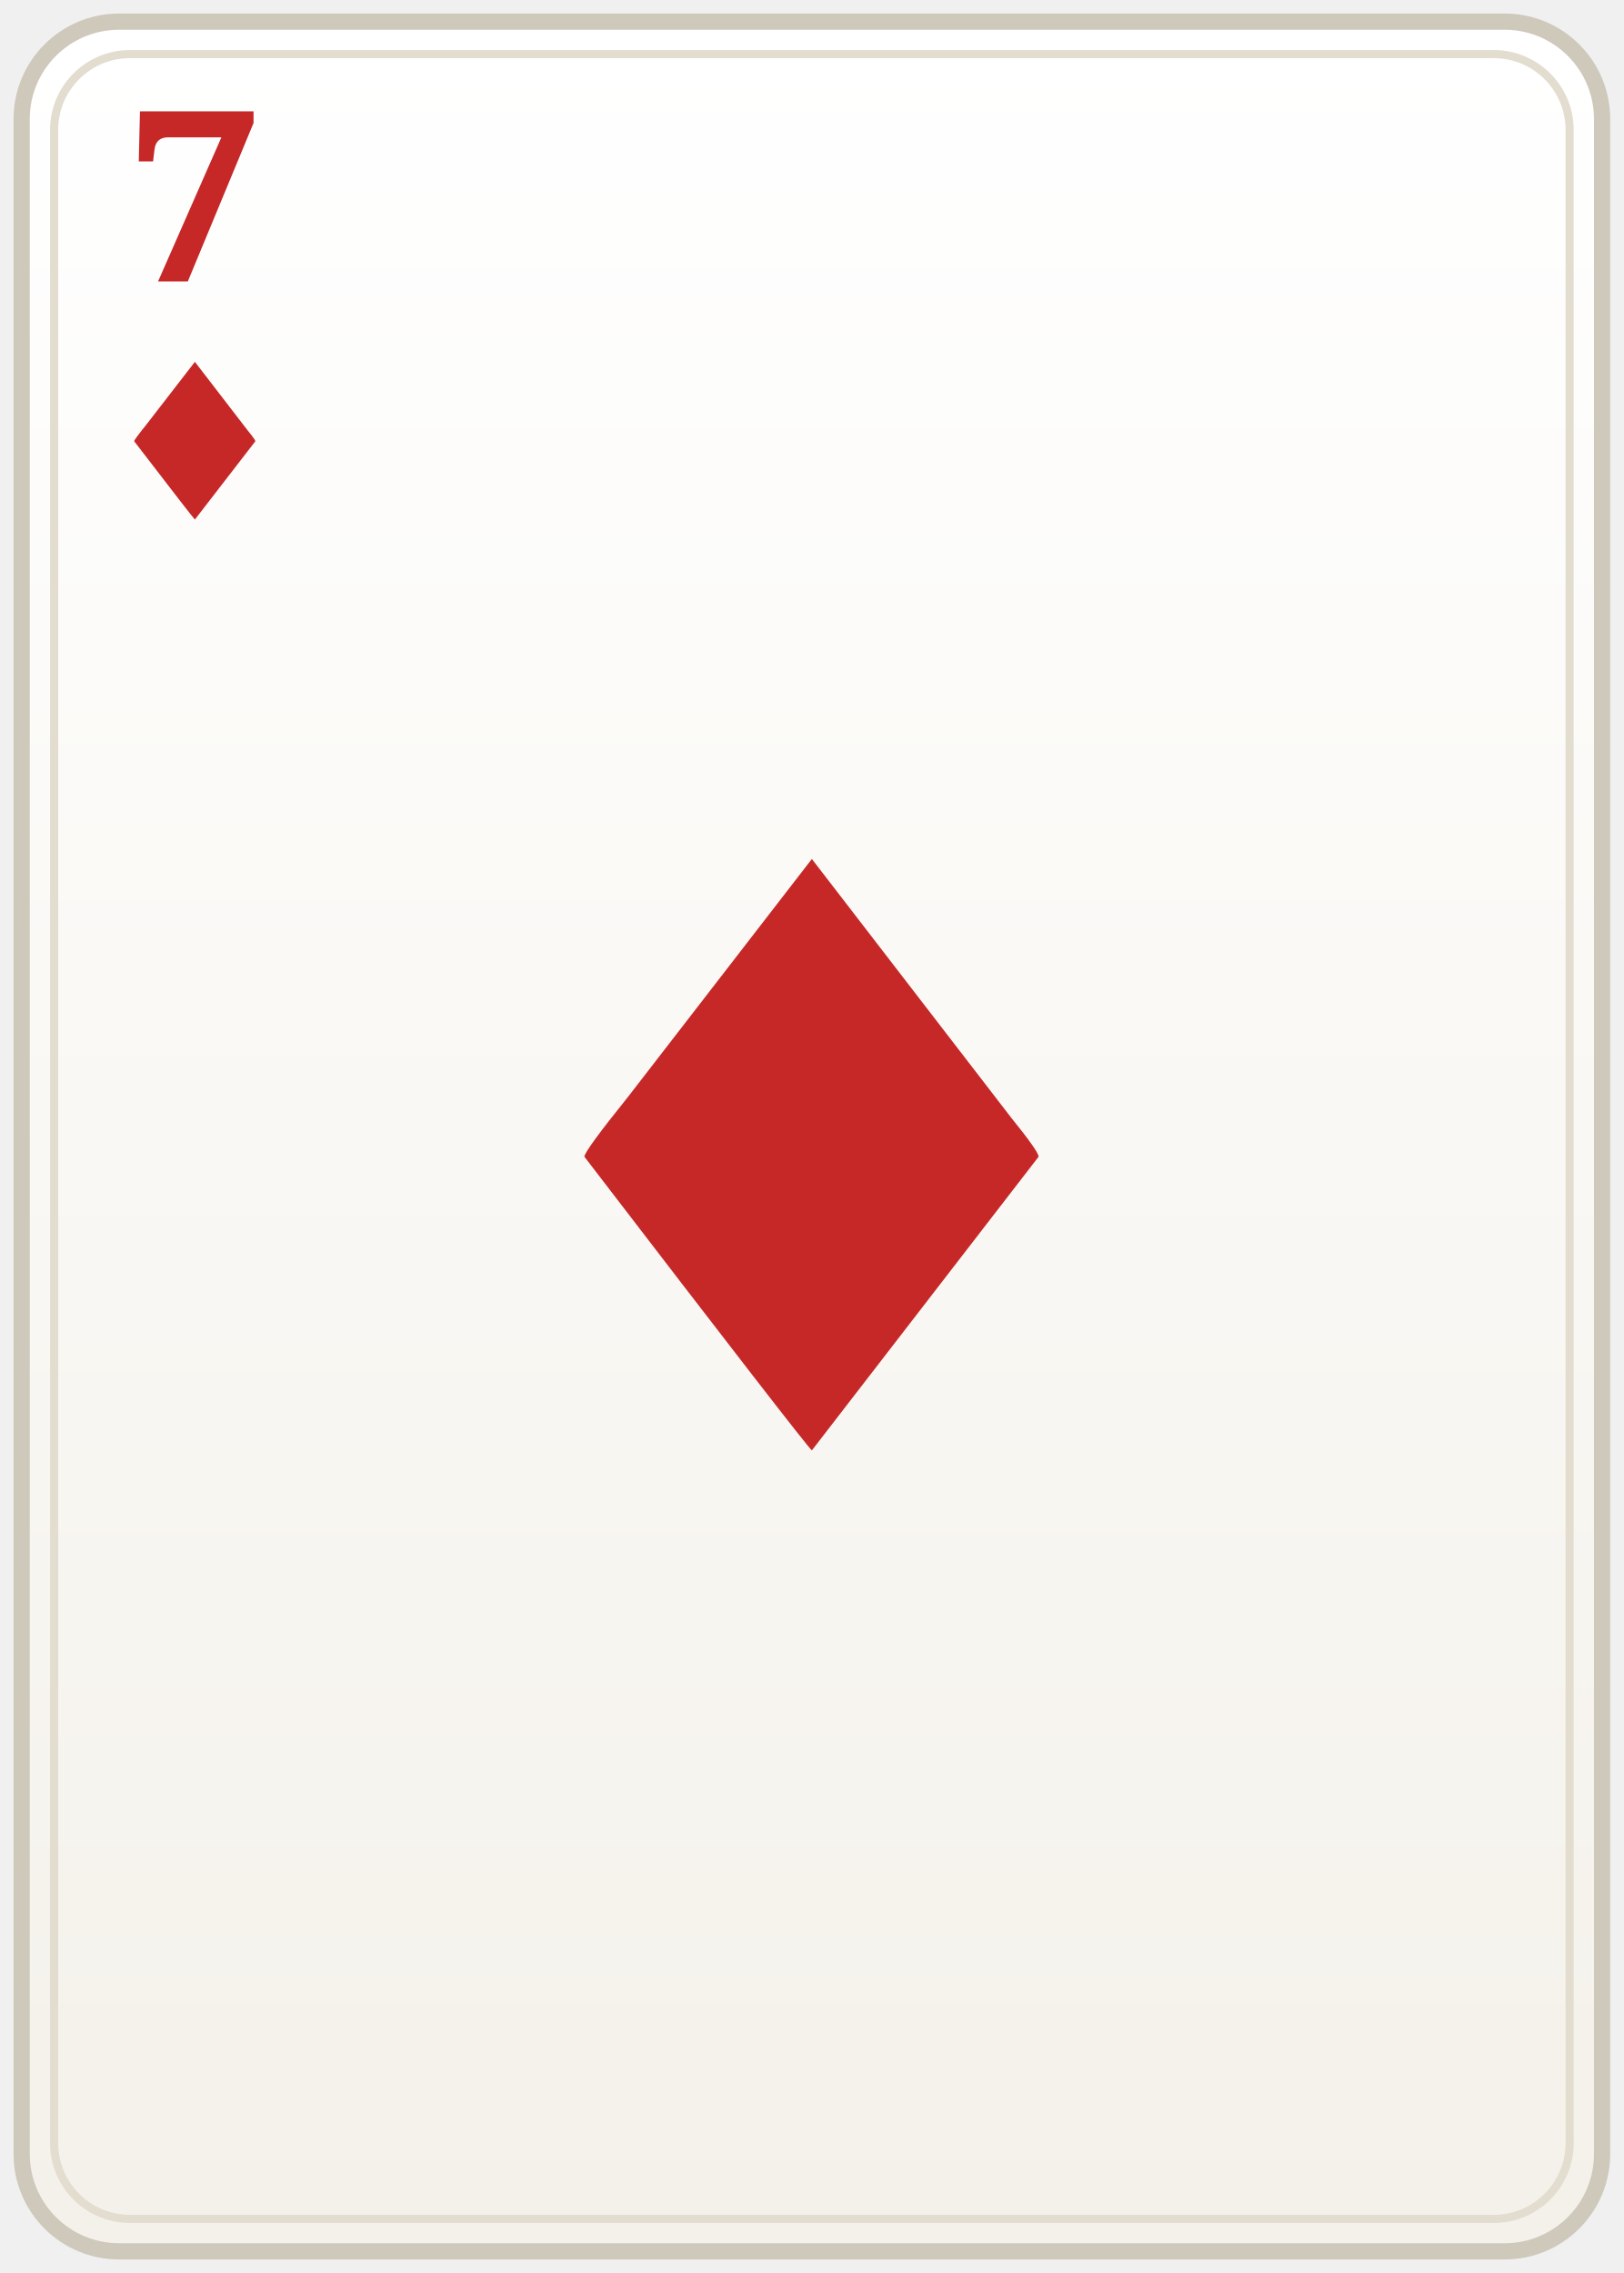
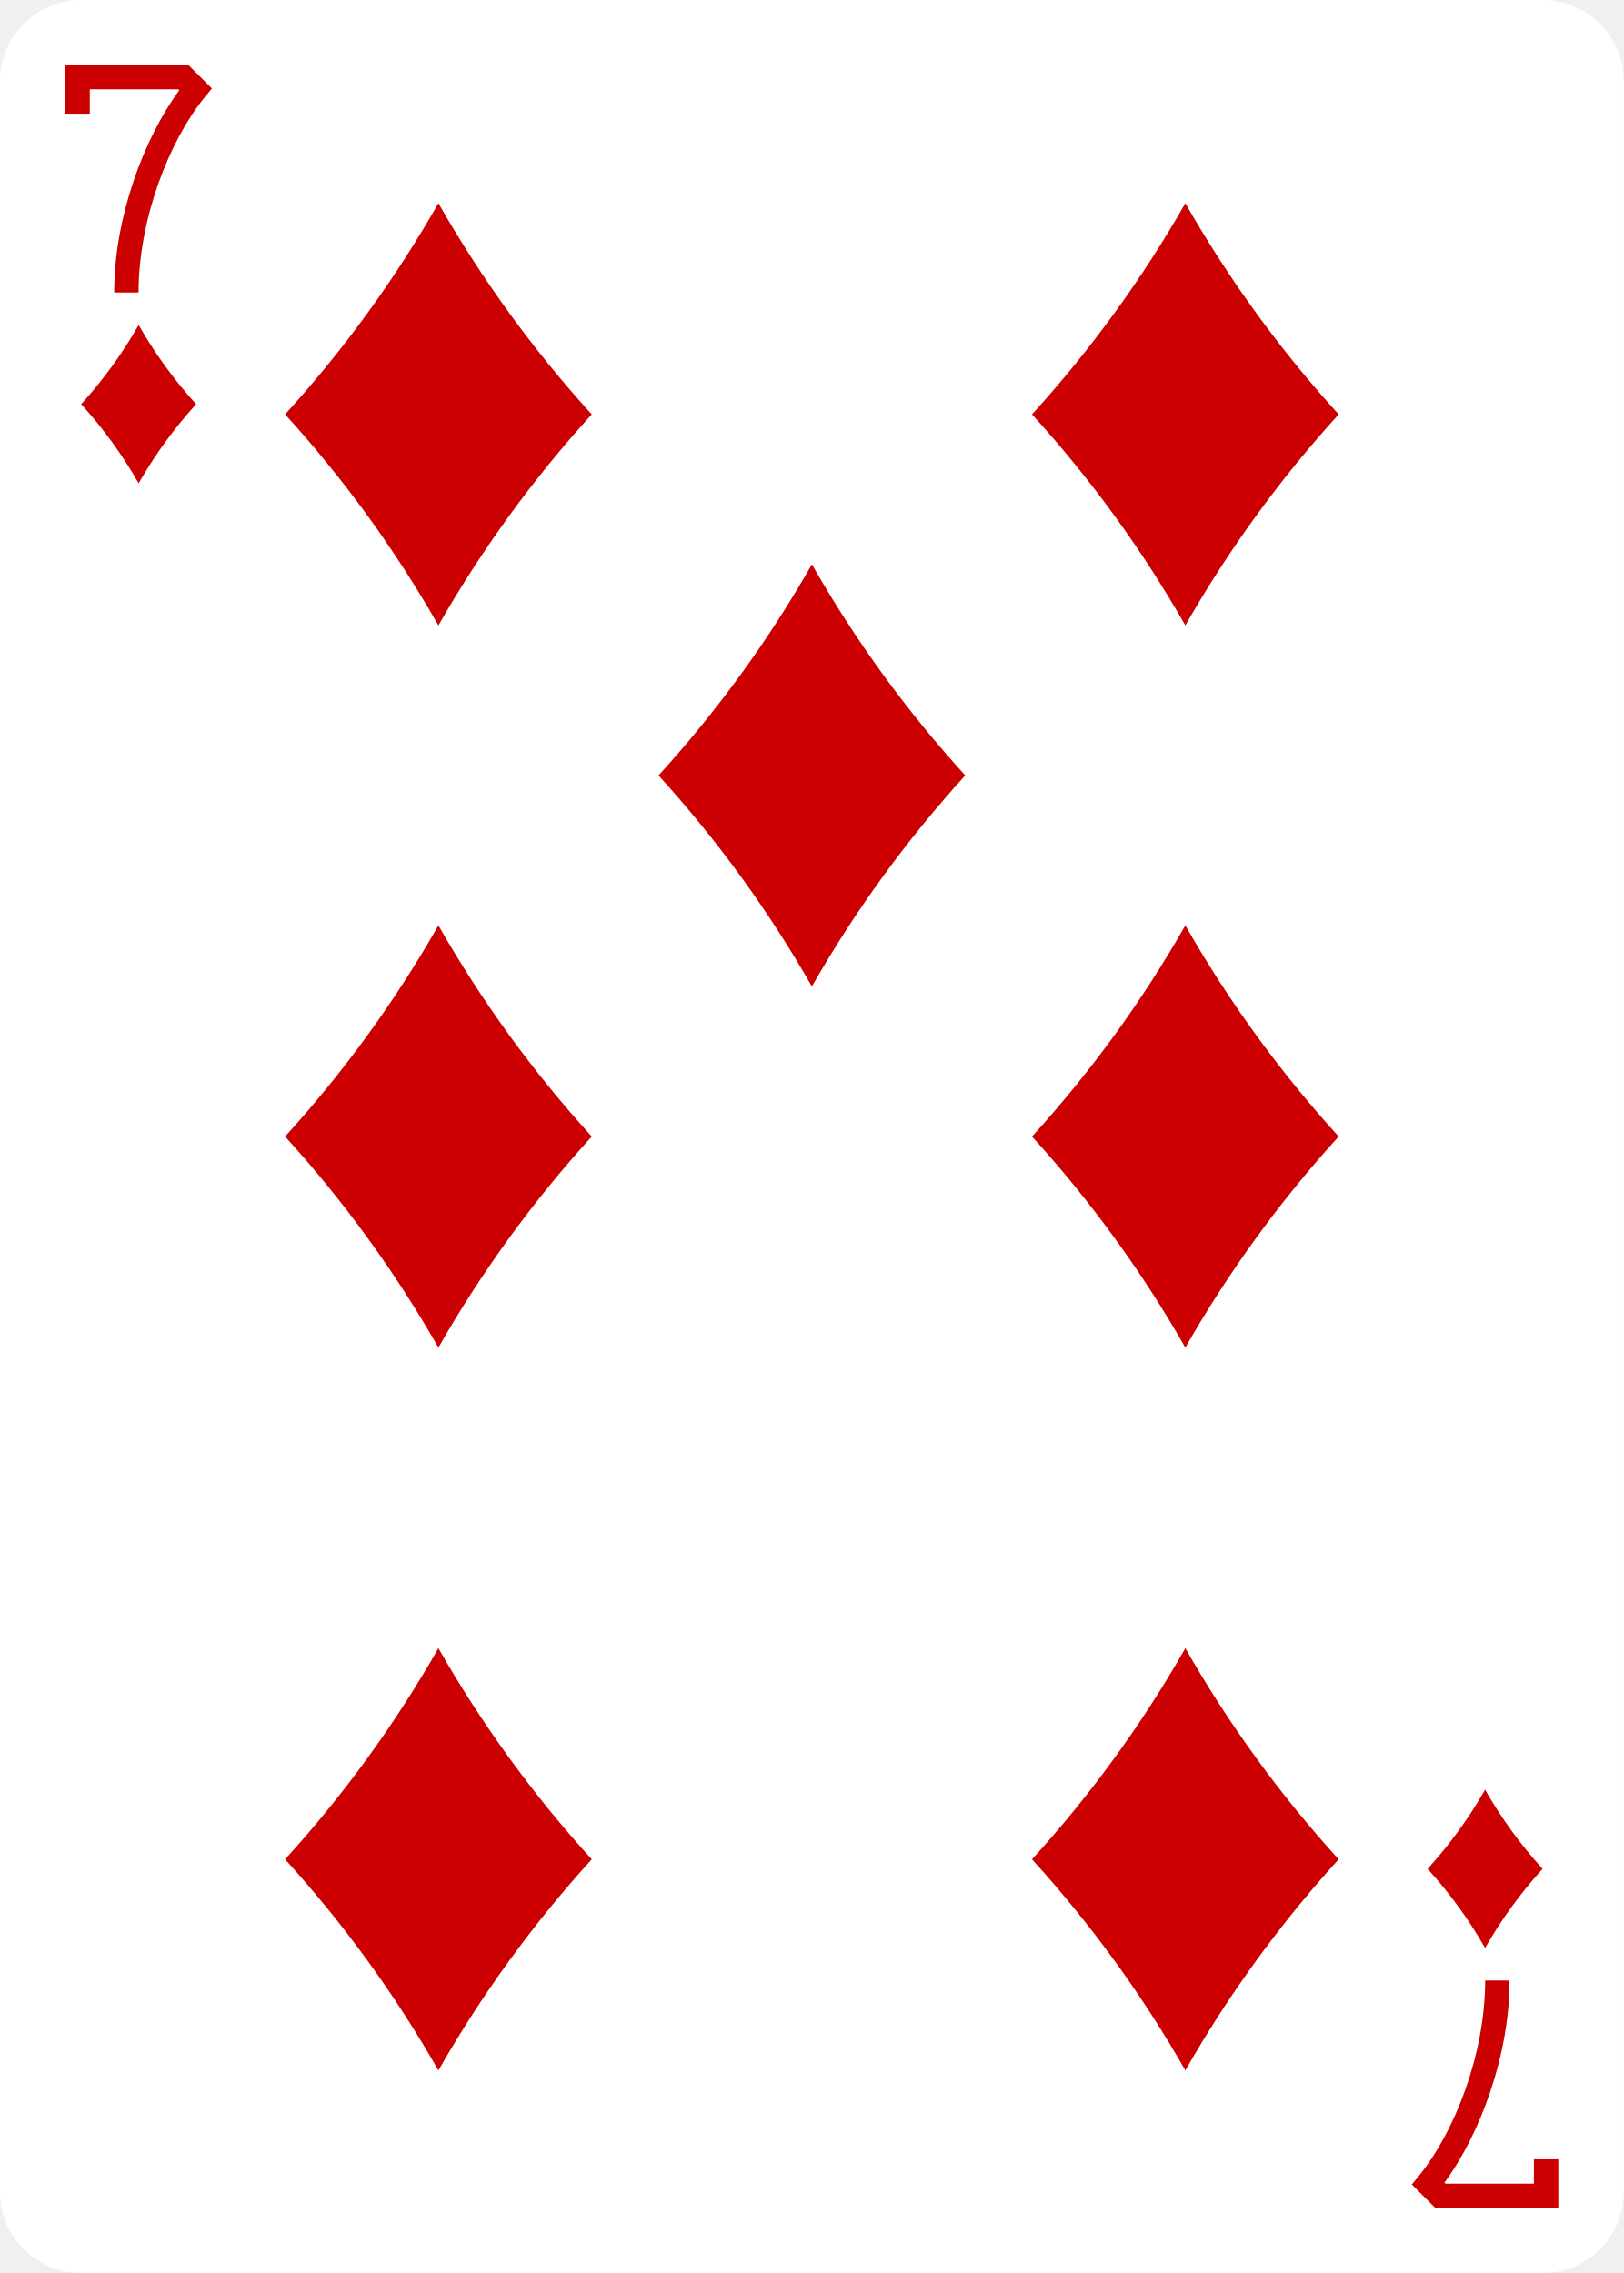
- <svg xmlns="http://www.w3.org/2000/svg" viewBox="0 0 300 420" width="300" height="420">
-   <defs>
-     <linearGradient id="face" x1="0" y1="0" x2="0" y2="1">
-       <stop offset="0%" stop-color="#ffffff" />
-       <stop offset="100%" stop-color="#f4f1ea" />
-     </linearGradient>
-   </defs>
-   <rect x="4" y="4" width="292" height="412" rx="18" fill="url(#face)" stroke="#cfc9bc" stroke-width="3" />
-   <rect x="10" y="10" width="280" height="400" rx="14" fill="none" stroke="#e3ddd0" stroke-width="1.5" />
-   <g transform="rotate(180 270 390)">
-     <text x="36" y="52" font-family="Georgia, serif" font-size="44" font-weight="bold" fill="#c62828" text-anchor="middle">7</text>
-     <text x="36" y="96" font-family="Georgia, serif" font-size="40" fill="#c62828" text-anchor="middle">♦</text>
+ <svg xmlns="http://www.w3.org/2000/svg" width="100%" height="100%" viewBox="0 0 1500 2100" version="1.1" xml:space="preserve" style="fill-rule:evenodd;clip-rule:evenodd;stroke-linejoin:round;stroke-miterlimit:2;">
+   <g transform="matrix(2,0,0,2,0,0)">
+     <path d="M750,37.5C750,16.803 733.197,0 712.5,0L37.5,0C16.803,0 0,16.803 0,37.5L0,1012.5C0,1033.197 16.803,1050 37.5,1050L712.5,1050C733.197,1050 750,1033.197 750,1012.5L750,37.5Z" style="fill:white;" />
  </g>
-   <g>
-     <text x="36" y="52" font-family="Georgia, serif" font-size="44" font-weight="bold" fill="#c62828" text-anchor="middle">7</text>
-     <text x="36" y="96" font-family="Georgia, serif" font-size="40" fill="#c62828" text-anchor="middle">♦</text>
+   <g id="diamonds">
+     <g>
+       <g>
+         <g id="j" transform="matrix(67.67778,0,0,67.67778,-20585.575,-9841.478)">
+           <path d="M320.35,173.68C319.76,172.646 319.058,171.68 318.257,170.799C319.058,169.918 319.76,168.952 320.35,167.917C320.94,168.952 321.642,169.918 322.443,170.799C321.642,171.68 320.94,172.646 320.35,173.68Z" style="fill:rgb(204,0,0);" />
+         </g>
+         <g id="j1" transform="matrix(67.67778,0,0,67.67778,-21275.575,-9841.478)">
+           <path d="M320.35,173.68C319.76,172.646 319.058,171.68 318.257,170.799C319.058,169.918 319.76,168.952 320.35,167.917C320.94,168.952 321.642,169.918 322.443,170.799C321.642,171.68 320.94,172.646 320.35,173.68Z" style="fill:rgb(204,0,0);" />
+         </g>
+         <g id="j2" transform="matrix(67.67778,0,0,67.67778,-20585.575,-11176.478)">
+           <path d="M320.35,173.68C319.76,172.646 319.058,171.68 318.257,170.799C319.058,169.918 319.76,168.952 320.35,167.917C320.94,168.952 321.642,169.918 322.443,170.799C321.642,171.68 320.94,172.646 320.35,173.68Z" style="fill:rgb(204,0,0);" />
+         </g>
+         <g id="j3" transform="matrix(67.67778,0,0,67.67778,-21275.575,-10509.278)">
+           <path d="M320.35,173.68C319.76,172.646 319.058,171.68 318.257,170.799C319.058,169.918 319.76,168.952 320.35,167.917C320.94,168.952 321.642,169.918 322.443,170.799C321.642,171.68 320.94,172.646 320.35,173.68Z" style="fill:rgb(204,0,0);" />
+         </g>
+         <g id="j4" transform="matrix(67.67778,0,0,67.67778,-20930.575,-10842.878)">
+           <path d="M320.35,173.68C319.76,172.646 319.058,171.68 318.257,170.799C319.058,169.918 319.76,168.952 320.35,167.917C320.94,168.952 321.642,169.918 322.443,170.799C321.642,171.68 320.94,172.646 320.35,173.68Z" style="fill:rgb(204,0,0);" />
+         </g>
+         <g id="j5" transform="matrix(67.67778,0,0,67.67778,-20585.575,-10509.278)">
+           <path d="M320.35,173.68C319.76,172.646 319.058,171.68 318.257,170.799C319.058,169.918 319.76,168.952 320.35,167.917C320.94,168.952 321.642,169.918 322.443,170.799C321.642,171.68 320.94,172.646 320.35,173.68Z" style="fill:rgb(204,0,0);" />
+         </g>
+         <g id="j6" transform="matrix(67.67778,0,0,67.67778,-21275.575,-11176.478)">
+           <path d="M320.35,173.68C319.76,172.646 319.058,171.68 318.257,170.799C319.058,169.918 319.76,168.952 320.35,167.917C320.94,168.952 321.642,169.918 322.443,170.799C321.642,171.68 320.94,172.646 320.35,173.68Z" style="fill:rgb(204,0,0);" />
+         </g>
+       </g>
+       <g transform="matrix(2,0,0,2,0,0)">
+         <g transform="matrix(7.508436,0,0,7.508436,-3551.301,-3.787964)">
+           <path d="M478.5,7.5L477,7.5L477,4.5L484.561,4.5L486.01,5.95L485.58,6.475C483.416,9.12 481.5,13.931 481.5,18.5L480,18.5C480,13.864 481.841,9.001 484.003,6.063L483.939,6L478.5,6L478.5,7.5Z" style="fill:rgb(204,0,0);" />
+         </g>
+         <g transform="matrix(0.720725,0,0,0.55625,-140.25,-311.6339)">
+           <rect x="236.22" y="614.173" width="94.488" height="188.976" style="fill:none;" />
+         </g>
+         <g id="j7" transform="matrix(12.68544,0,0,12.68544,-3999.731,-1979.961)">
+           <path d="M320.35,173.68C319.76,172.646 319.058,171.68 318.257,170.799C319.058,169.918 319.76,168.952 320.35,167.917C320.94,168.952 321.642,169.918 322.443,170.799C321.642,171.68 320.94,172.646 320.35,173.68Z" style="fill:rgb(204,0,0);" />
+         </g>
+         <g id="j8" transform="matrix(12.68544,0,0,12.68544,-3377.831,-1303.353)">
+           <path d="M320.35,173.68C319.76,172.646 319.058,171.68 318.257,170.799C319.058,169.918 319.76,168.952 320.35,167.917C320.94,168.952 321.642,169.918 322.443,170.799C321.642,171.68 320.94,172.646 320.35,173.68Z" style="fill:rgb(204,0,0);" />
+         </g>
+         <g transform="matrix(-7.508436,-0,0,-7.508436,4301.301,1053.788)">
+           <path d="M478.5,7.5L477,7.5L477,4.5L484.561,4.5L486.01,5.95L485.58,6.475C483.416,9.12 481.5,13.931 481.5,18.5L480,18.5C480,13.864 481.841,9.001 484.003,6.063L483.939,6L478.5,6L478.5,7.5Z" style="fill:rgb(204,0,0);" />
+         </g>
+         <g transform="matrix(-0.720725,-0,0,-0.55625,890.25,1361.634)">
+           <rect x="236.22" y="614.173" width="94.488" height="188.976" style="fill:none;" />
+         </g>
+       </g>
+     </g>
  </g>
-   <text x="150" y="268" font-family="Georgia, serif" font-size="150" fill="#c62828" text-anchor="middle">♦</text>
</svg>
